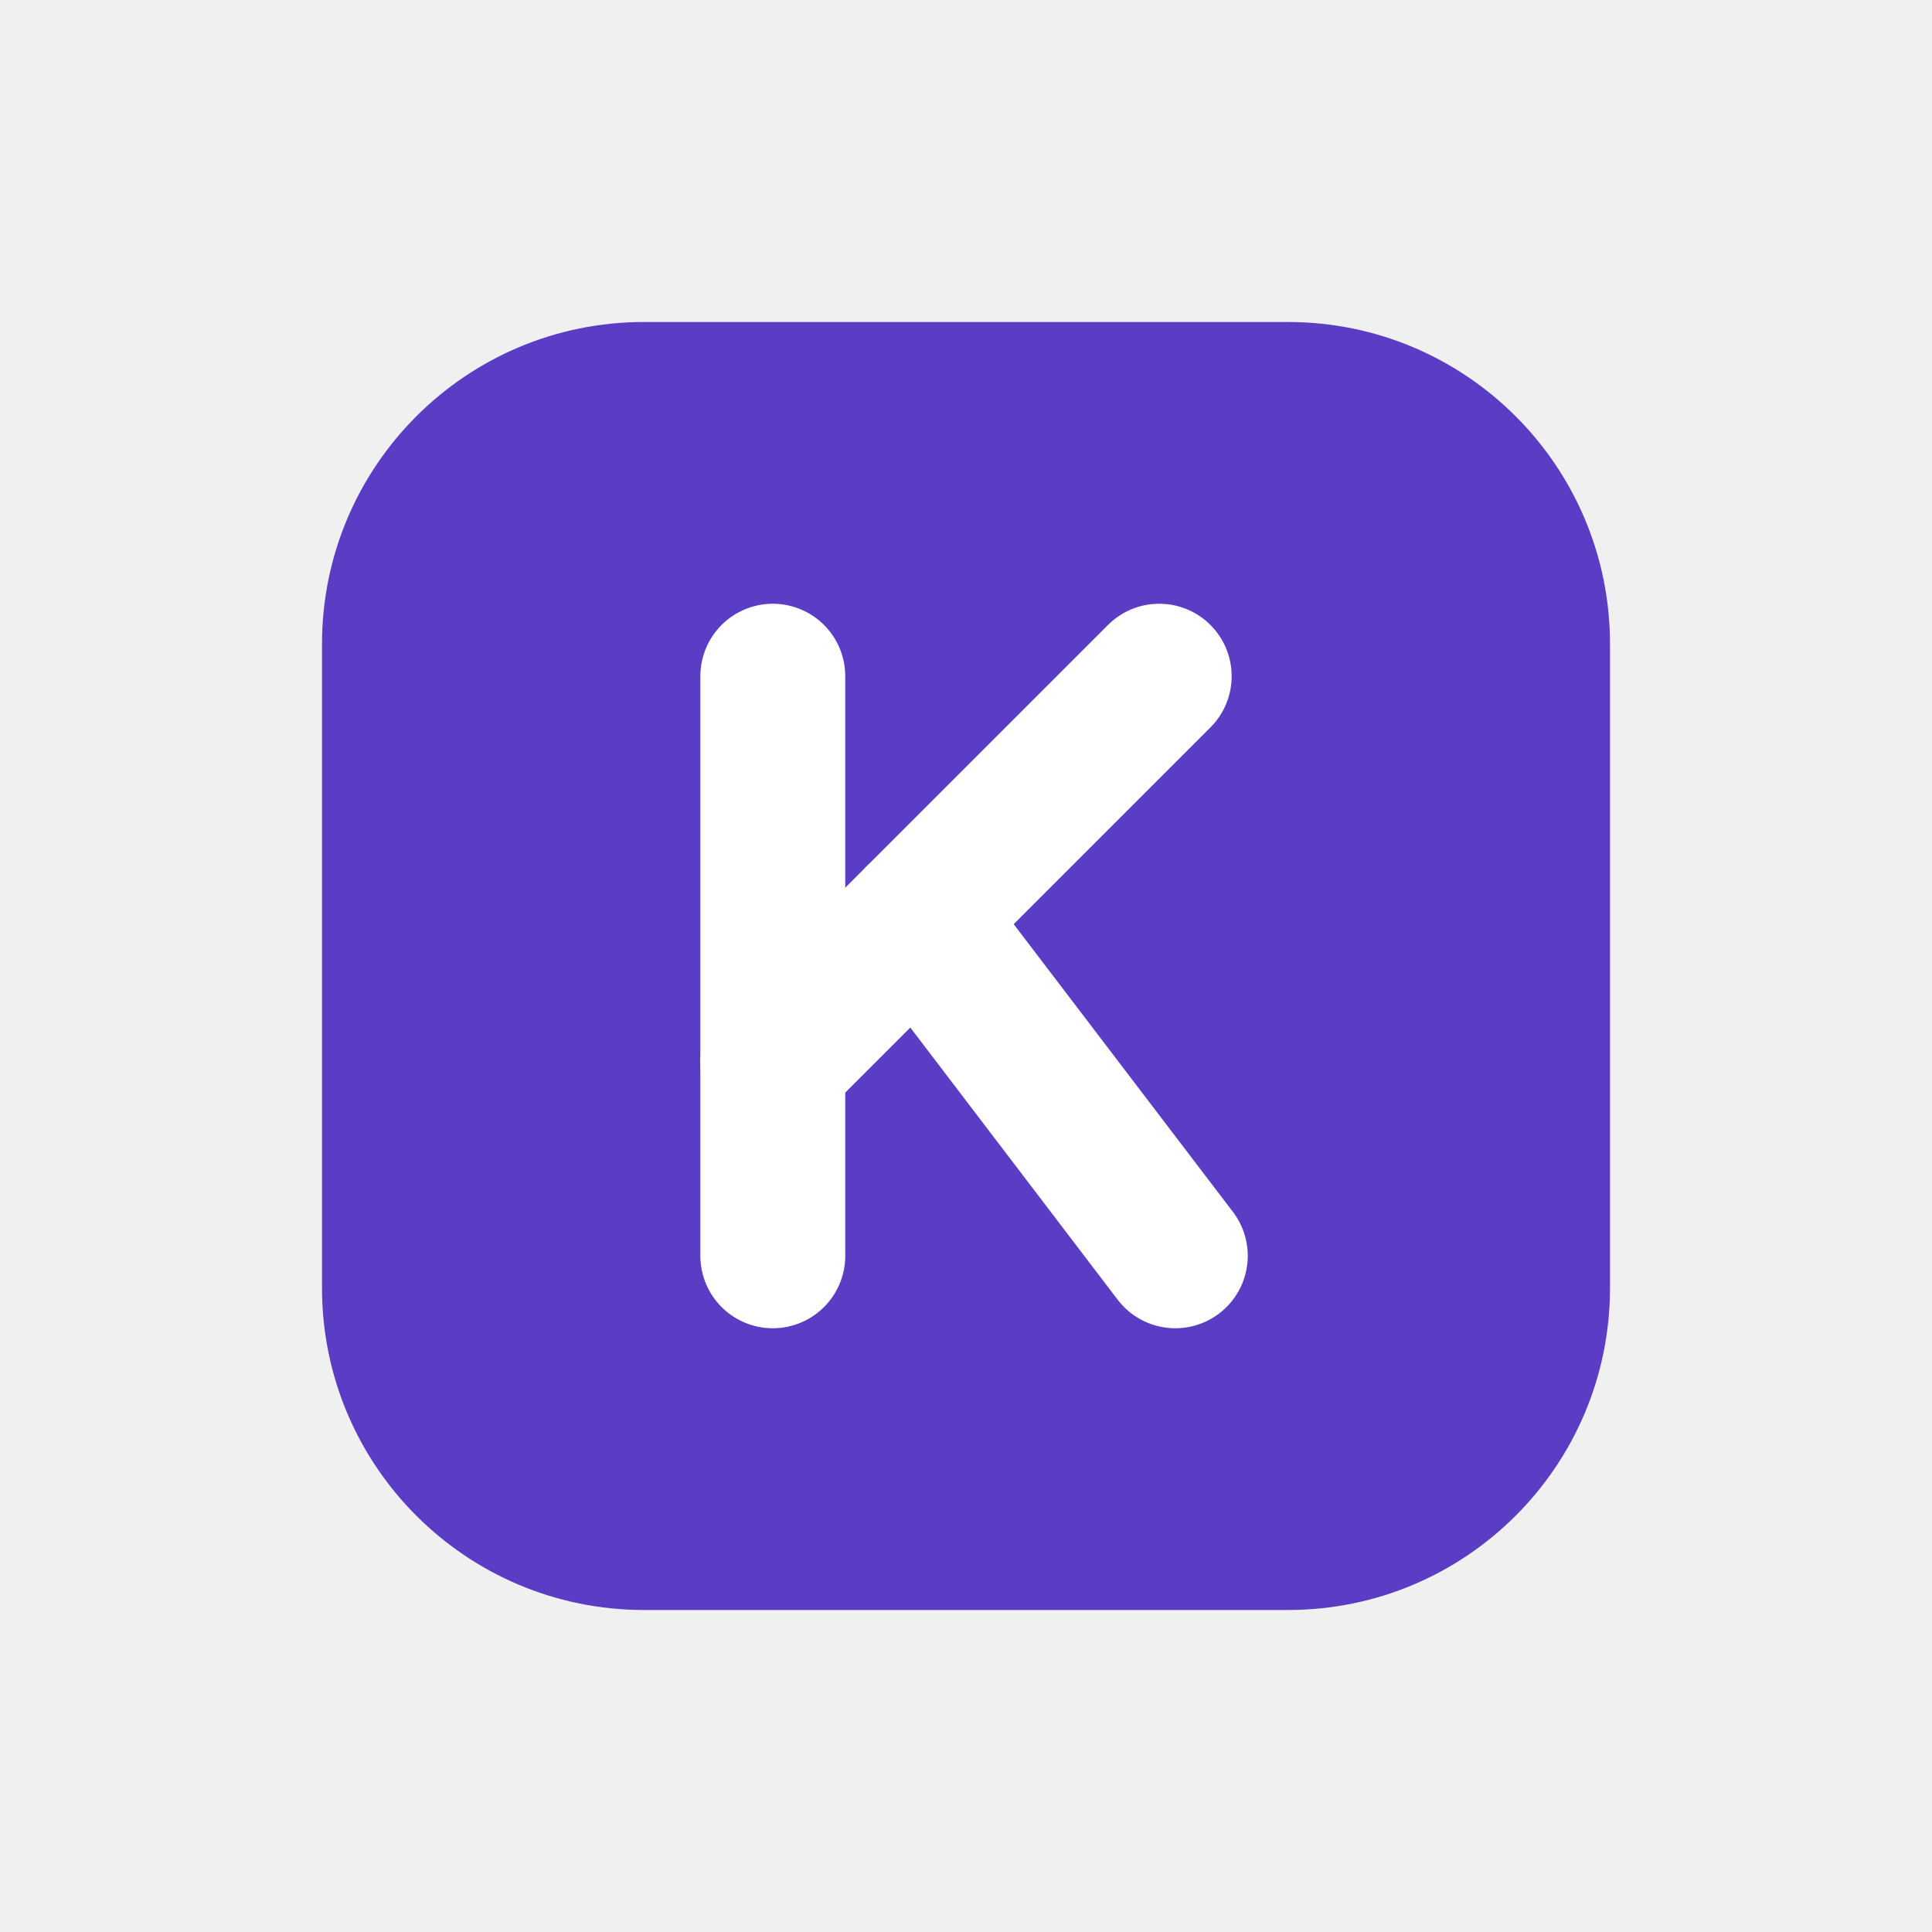
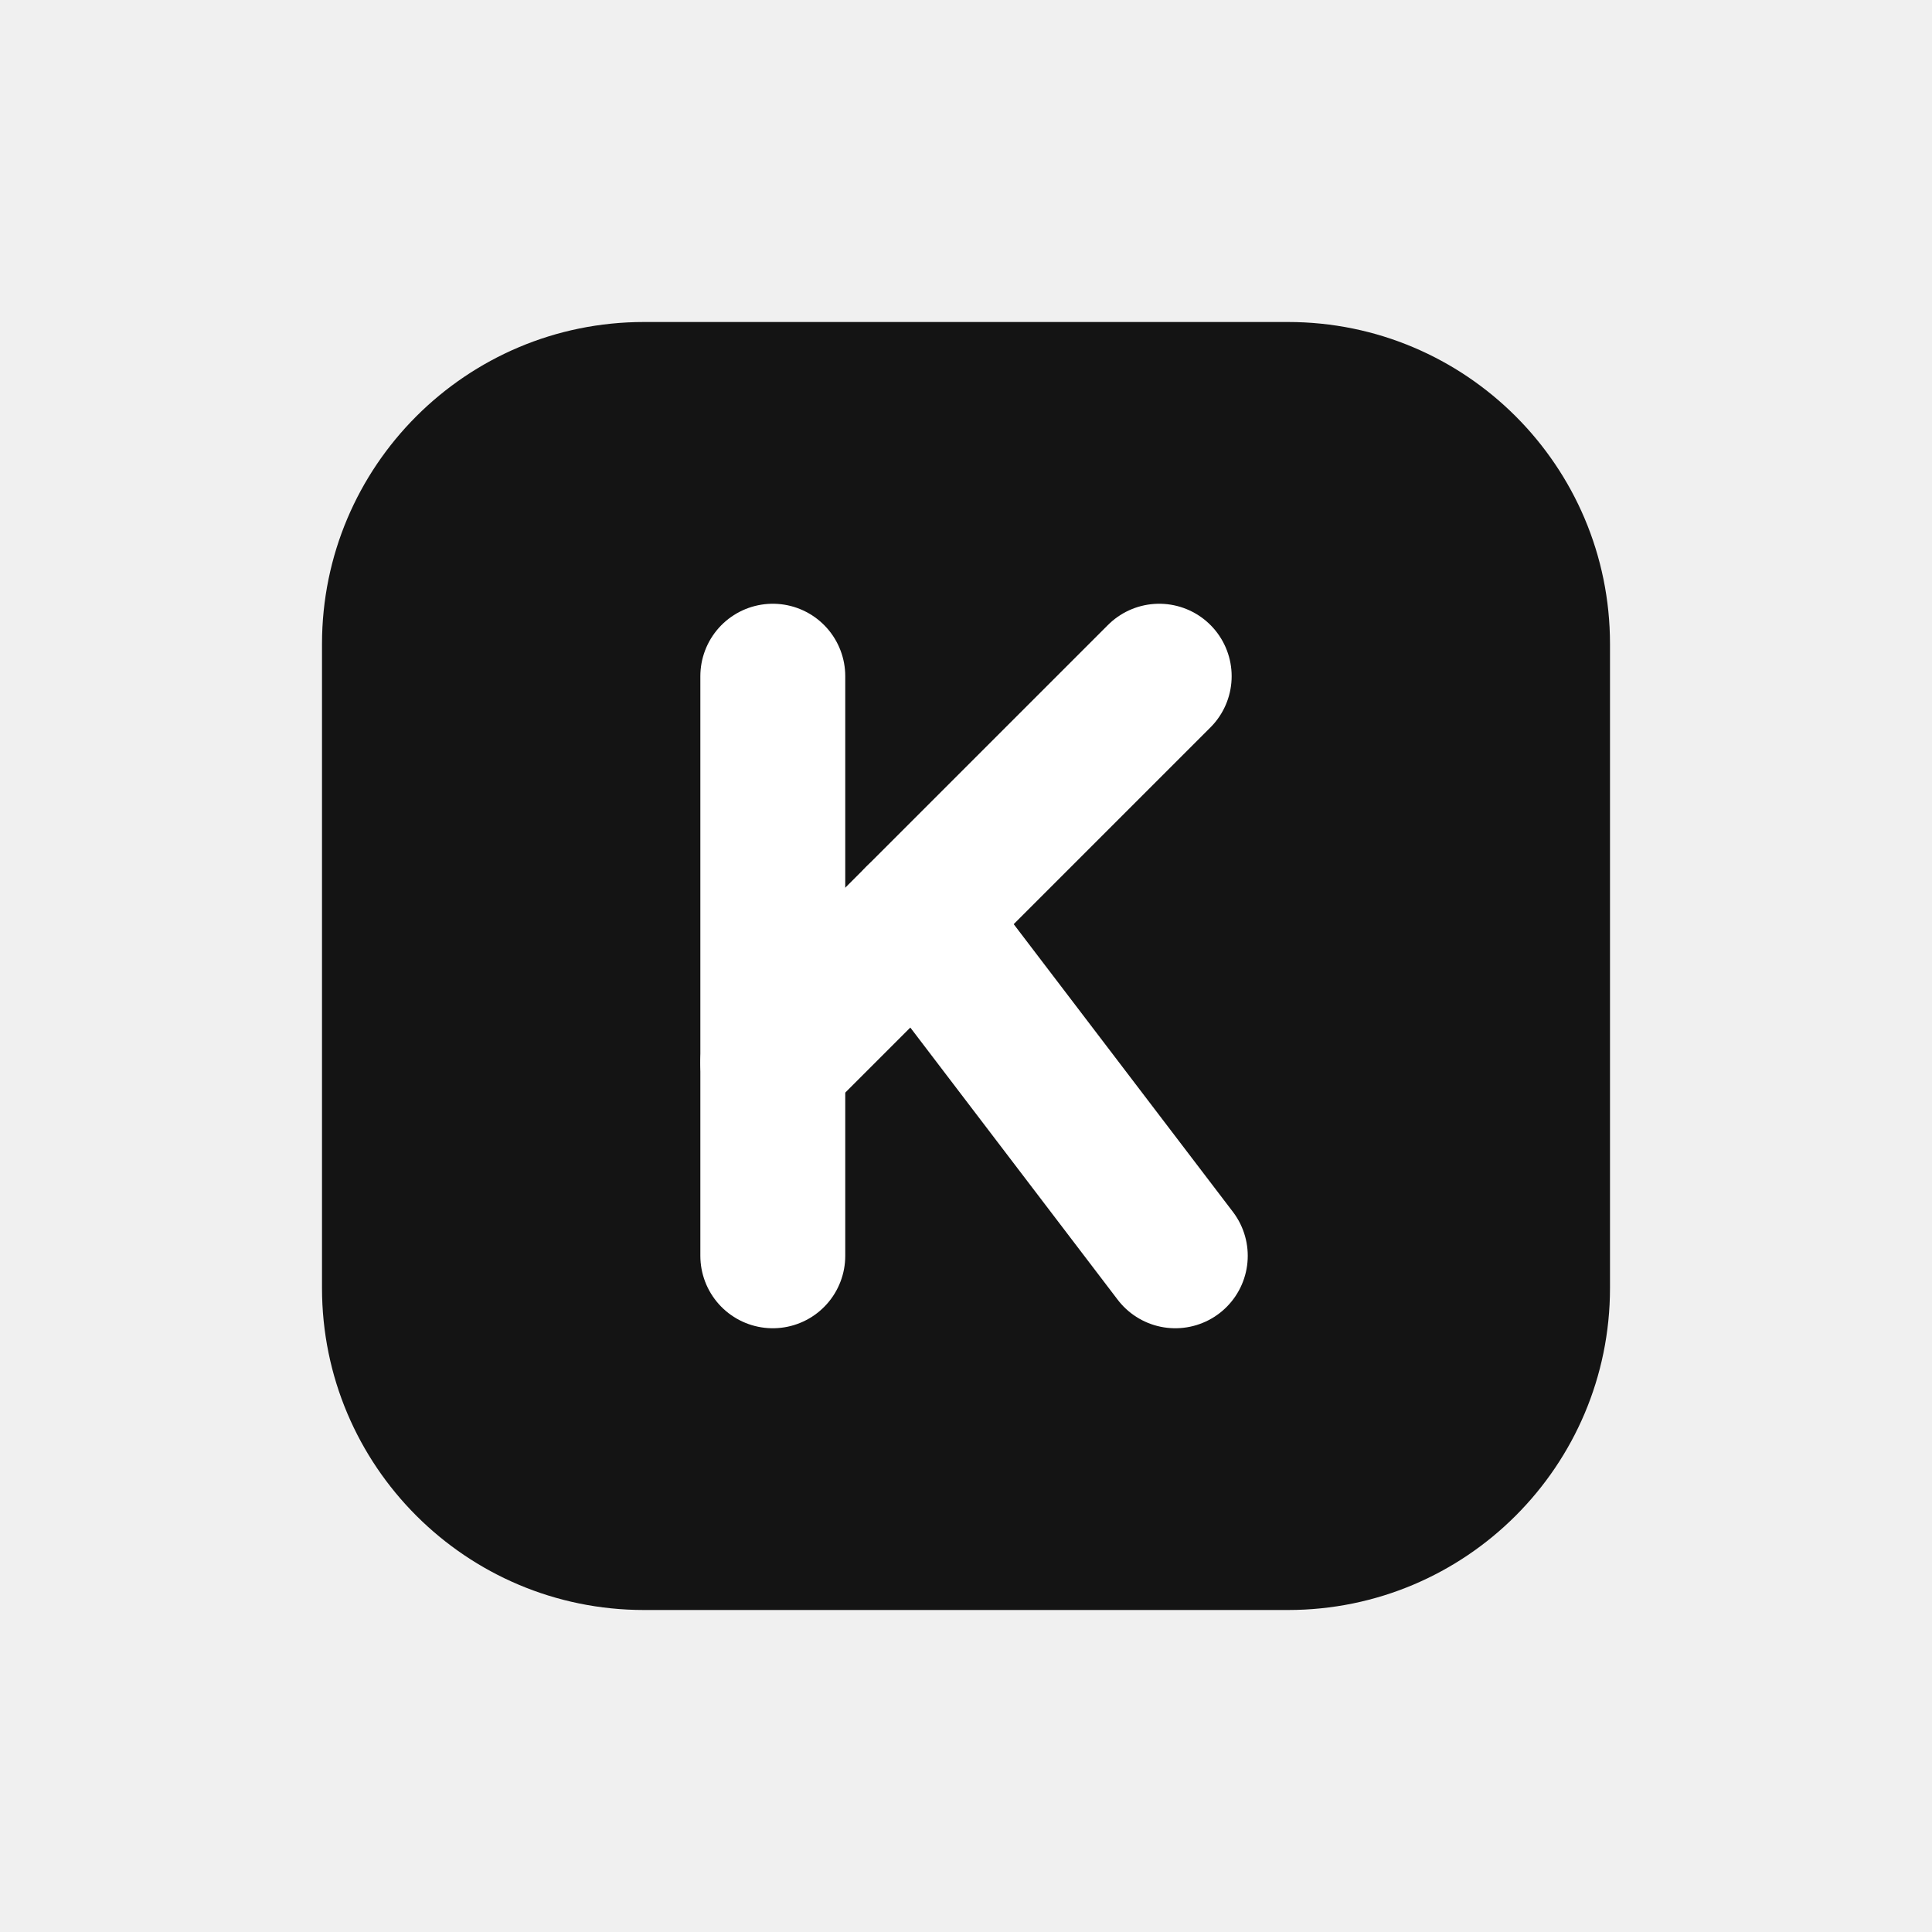
<svg xmlns="http://www.w3.org/2000/svg" viewBox="0 0 120 120" width="120" height="120">
-   <rect x="20" y="20" width="80" height="80" rx="20" fill="#5B3CC4" />
+   <rect x="20" y="20" width="80" height="80" rx="20" fill="#141414" />
  <g stroke="#FFFFFF" stroke-width="9" stroke-linecap="round" fill="none">
    <line x1="48" y1="42" x2="48" y2="78" />
    <line x1="48" y1="66" x2="72" y2="42" />
    <line x1="57" y1="57" x2="73" y2="78" />
  </g>
</svg>
